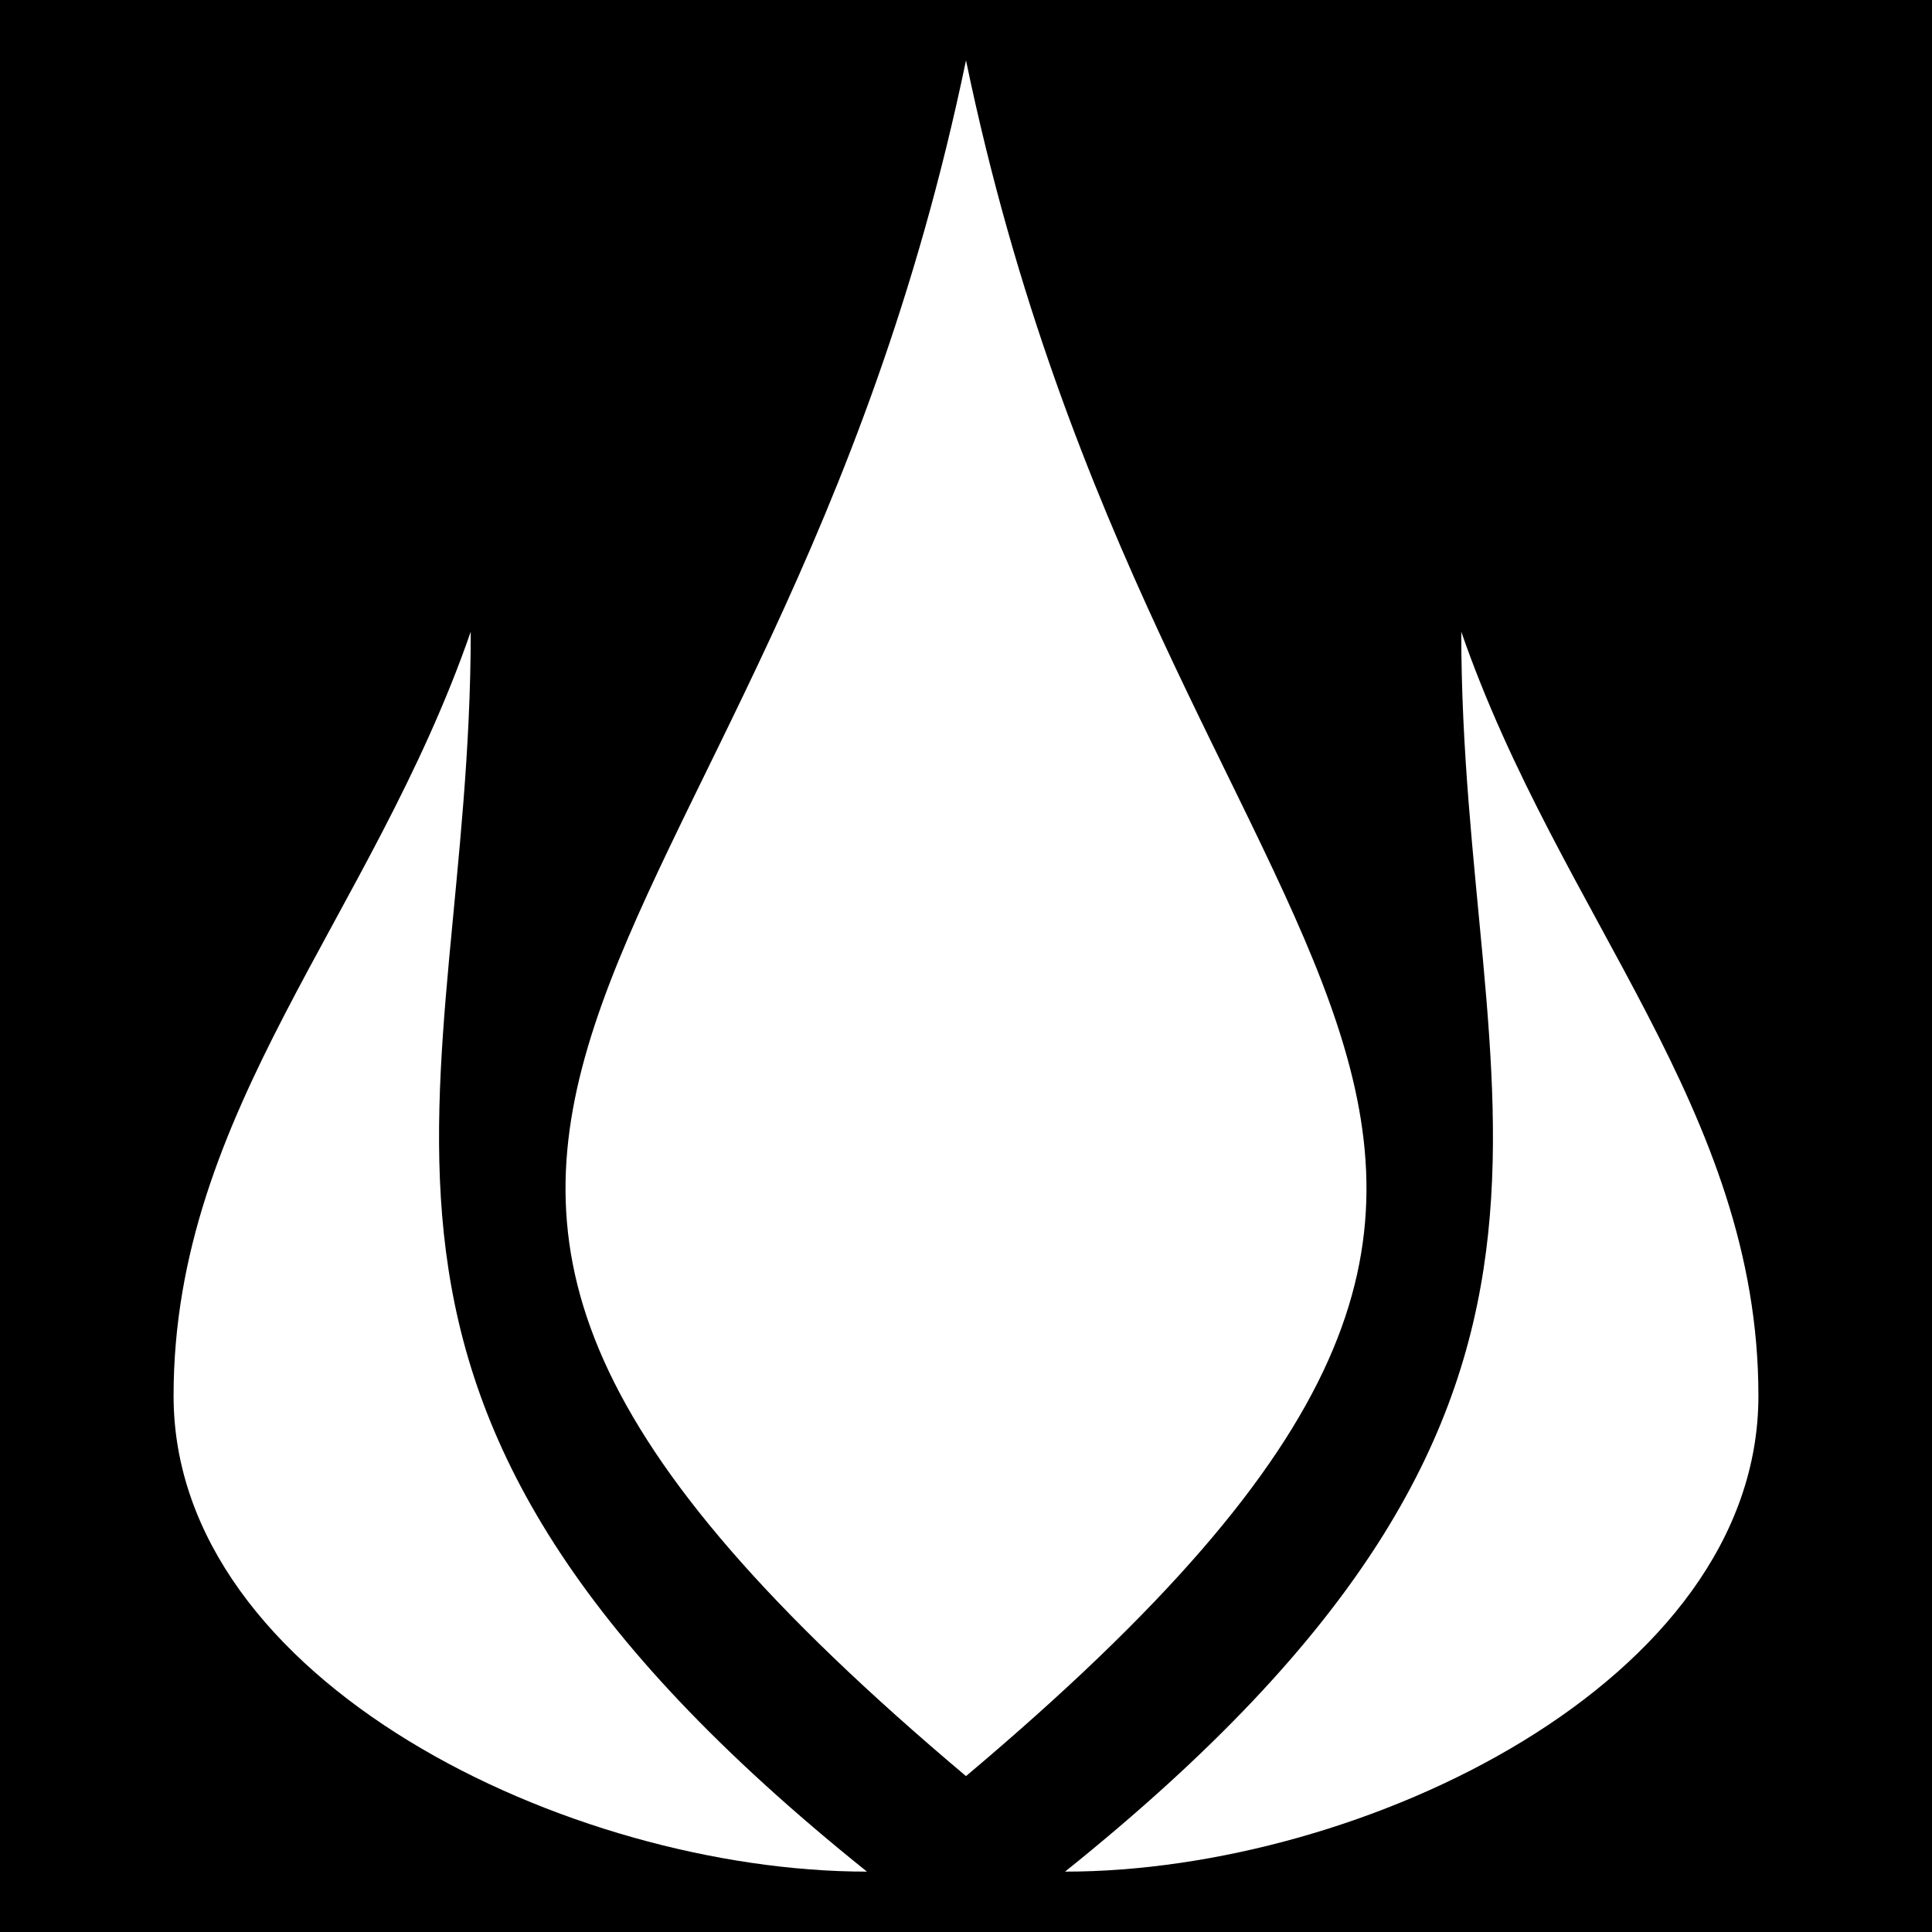
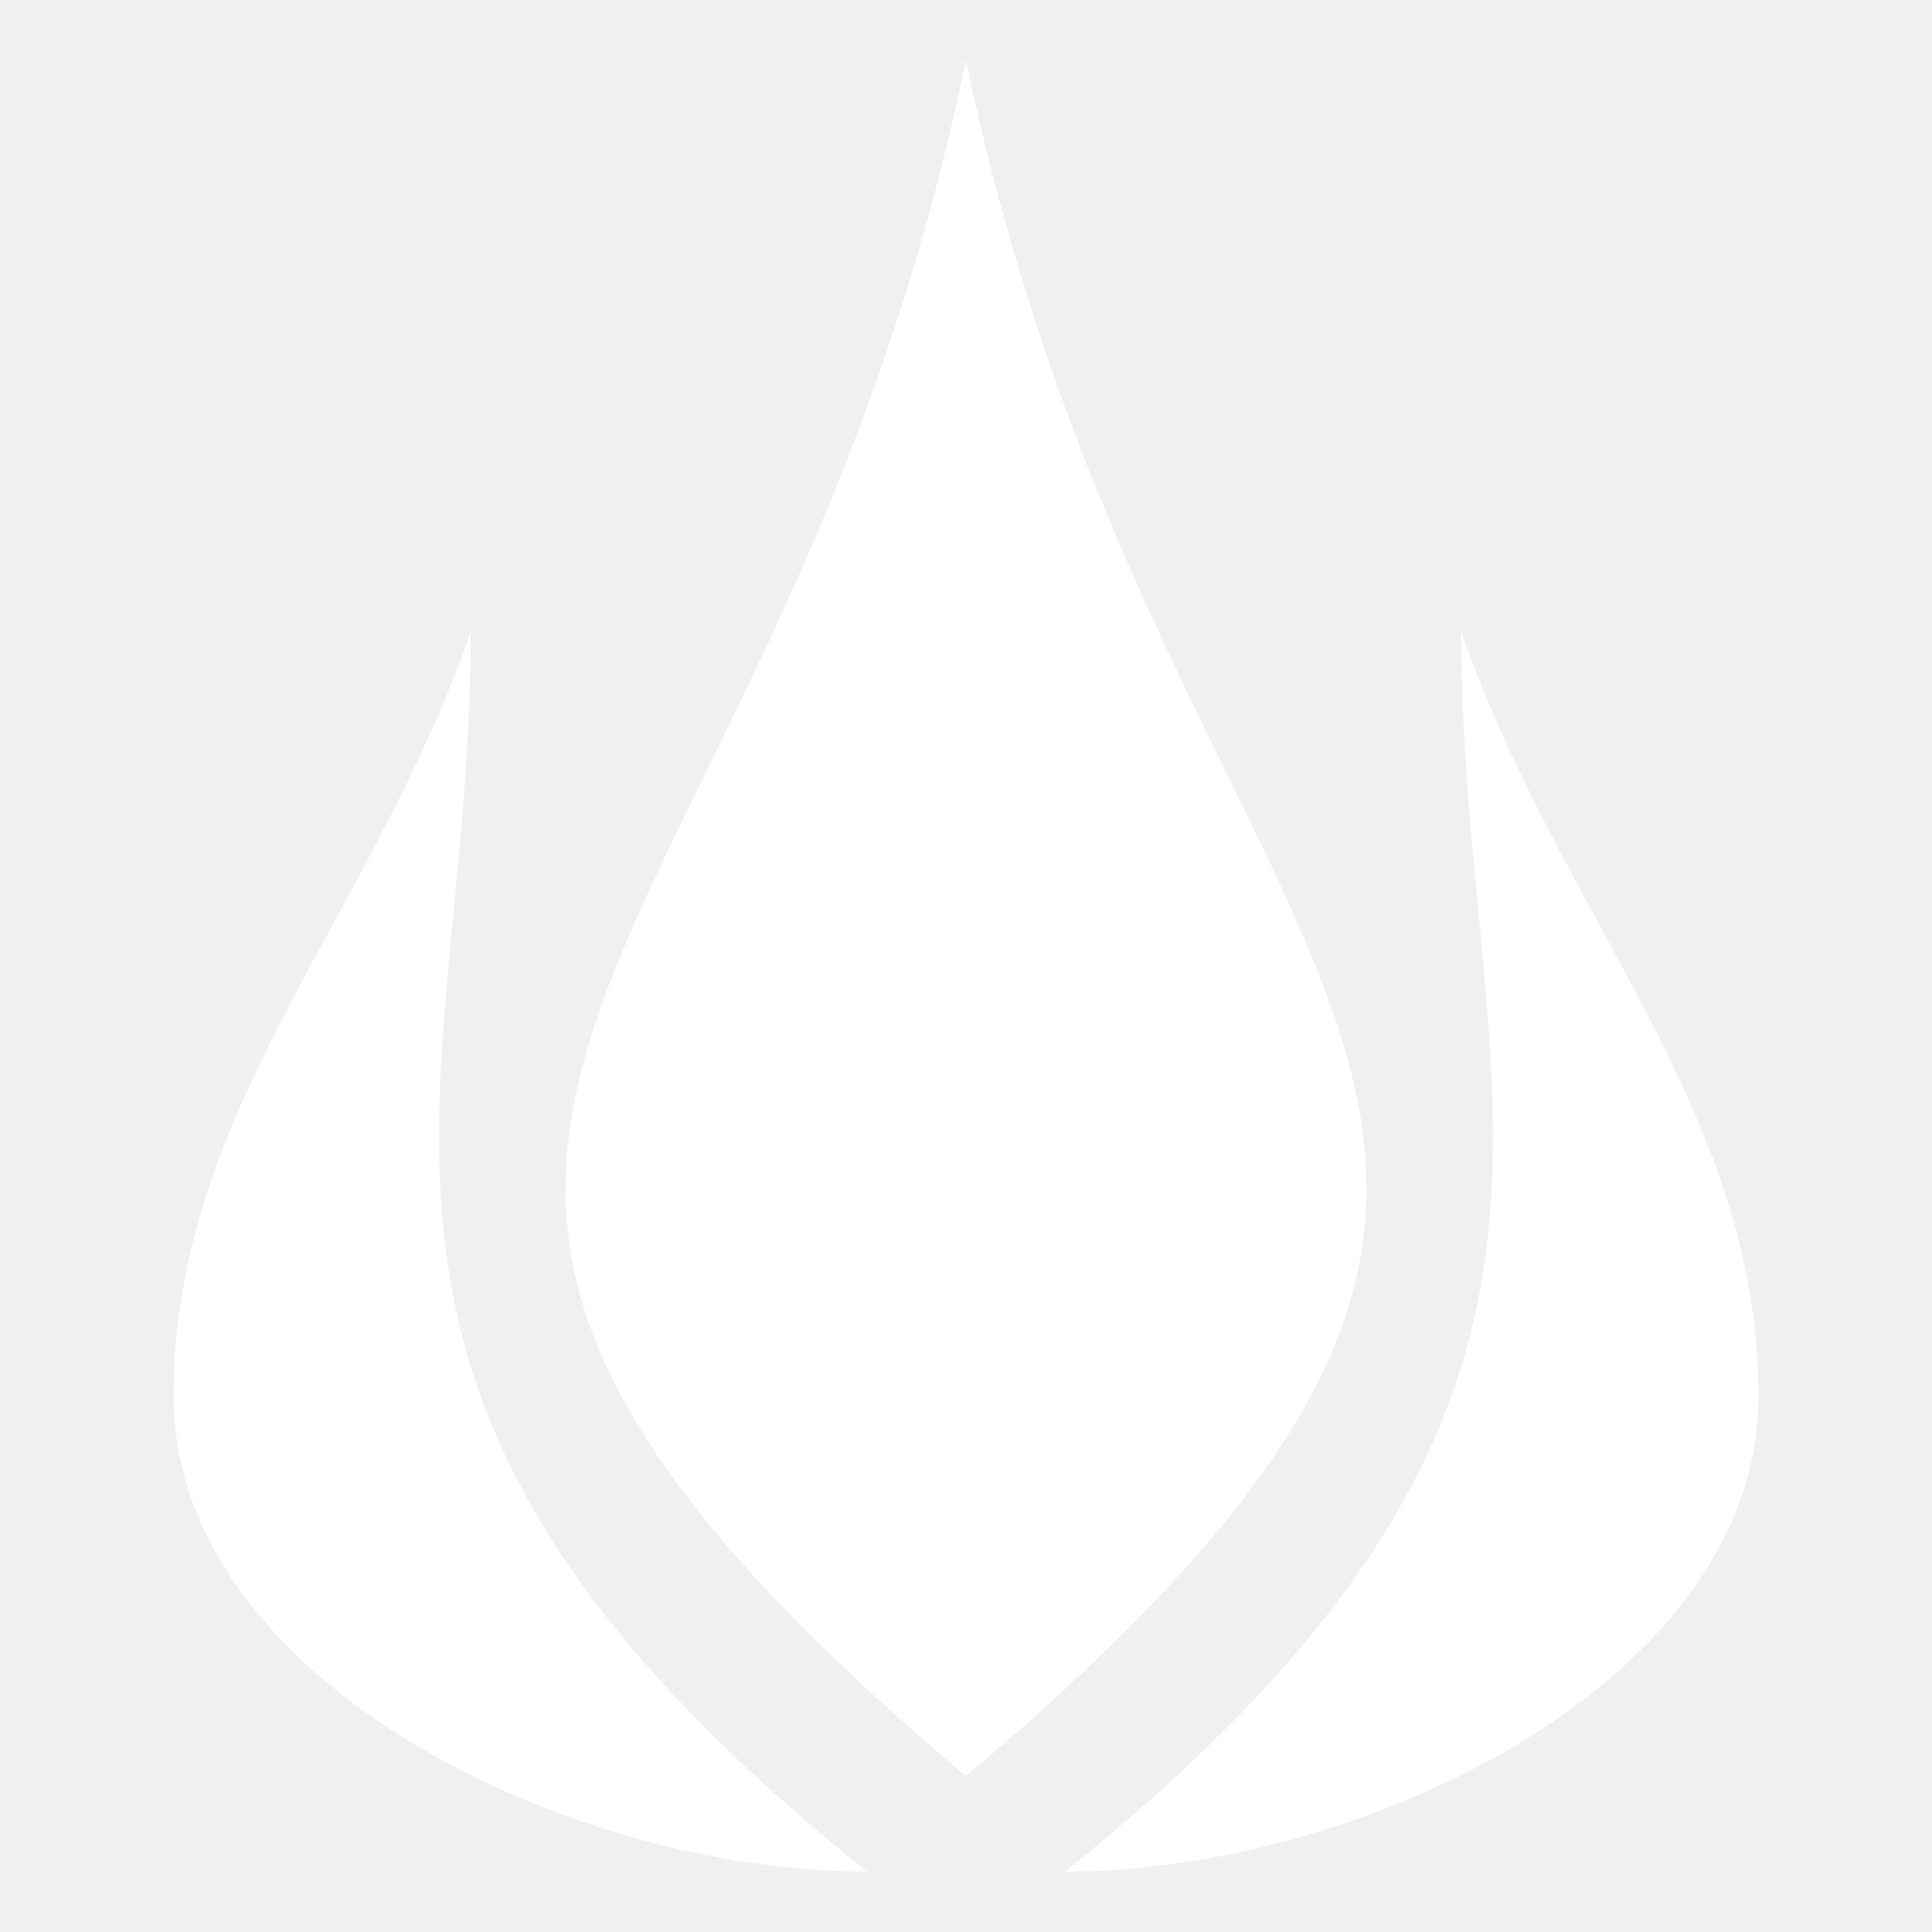
<svg xmlns="http://www.w3.org/2000/svg" viewBox="0 0 512 512" style="height: 512px; width: 512px;">
-   <path d="M0 0h512v512H0z" fill="#000" fill-opacity="1" />
  <g class="" transform="translate(0,0)" style="">
    <path d="M256 16c-52.5 252.632-210 277.845 0 454.688C466 293.845 308.5 268.63 256 16zM124.75 167.407C98.5 243.197 46 294.117 46 369.907S151 496 229.75 496c-157.5-126.317-105-202.278-105-328.593zm262.5 0c0 126.317 52.5 202.278-105 328.593C361 496 466 445.696 466 369.907c0-75.79-52.5-126.71-78.75-202.5z" fill="#fff" fill-opacity="1" />
  </g>
</svg>
